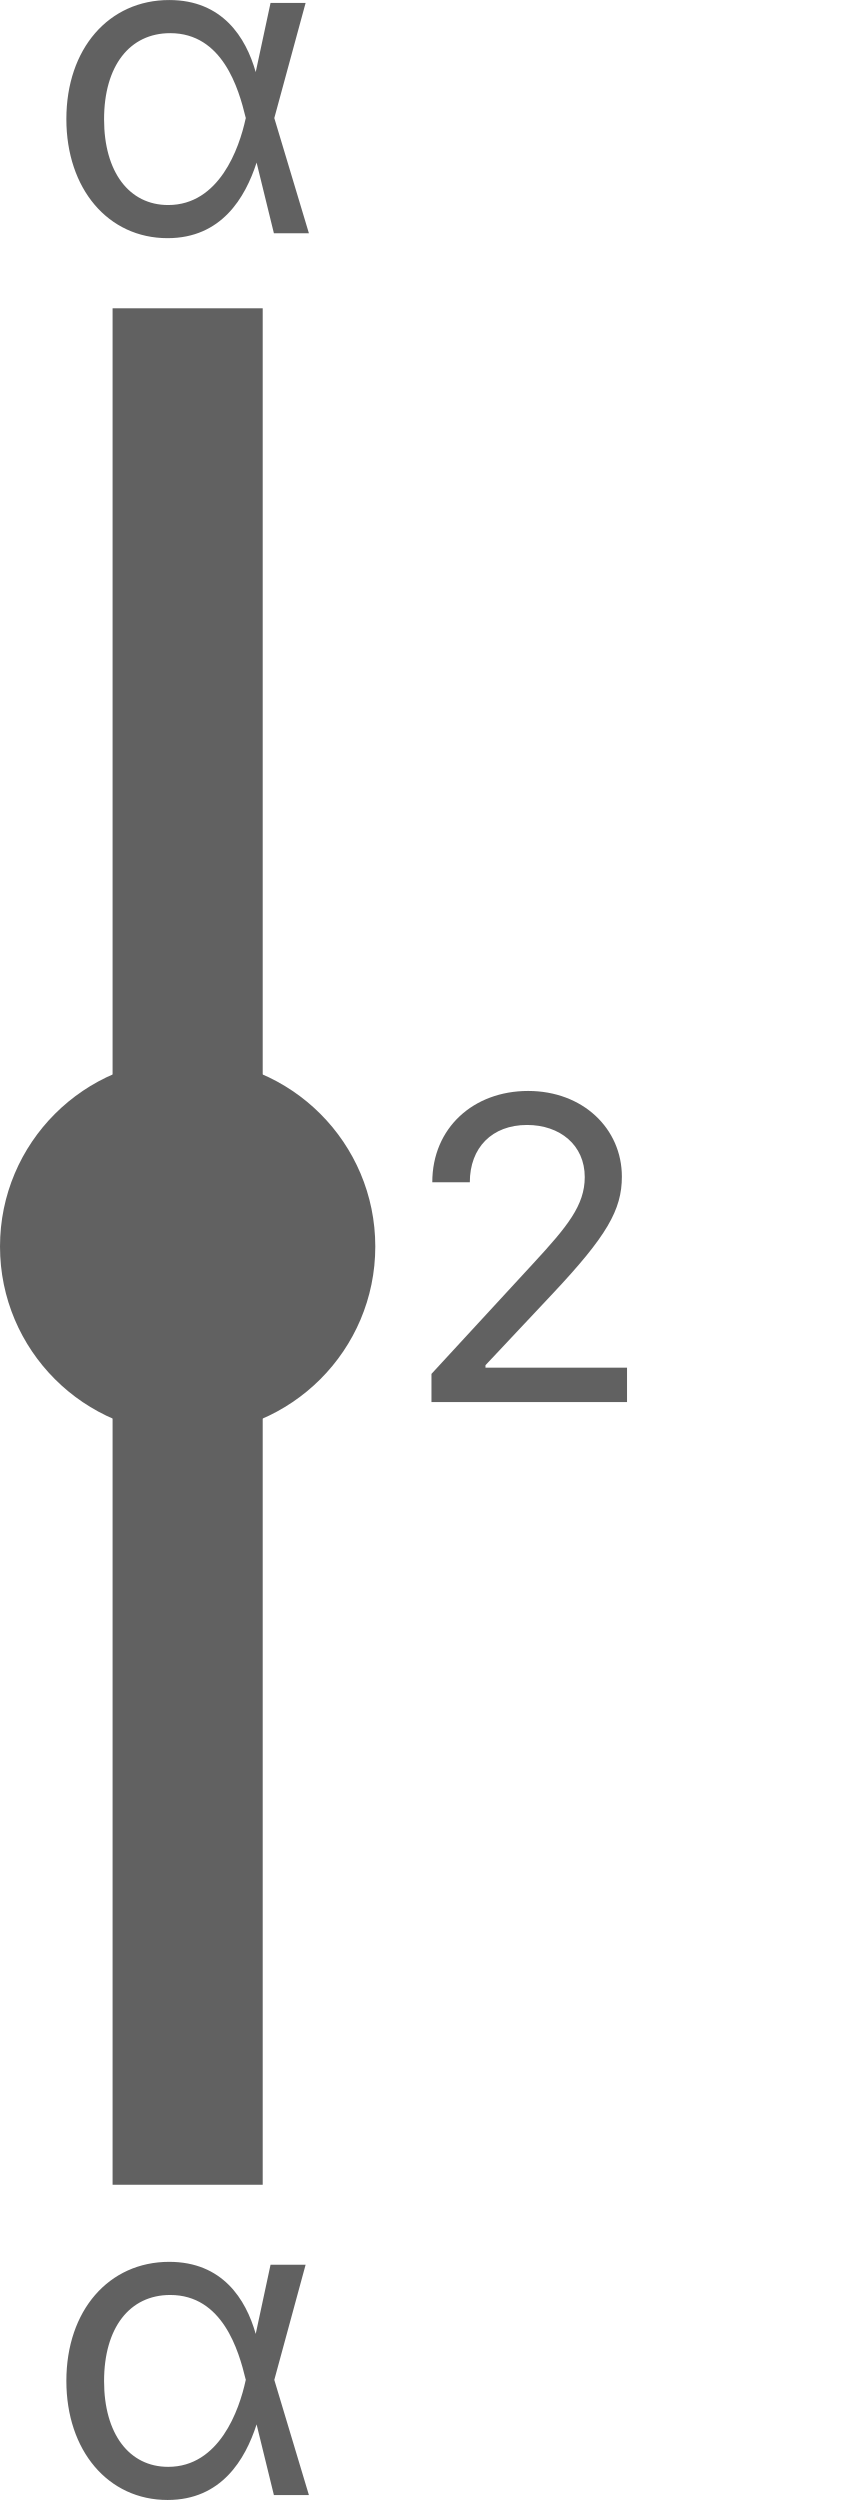
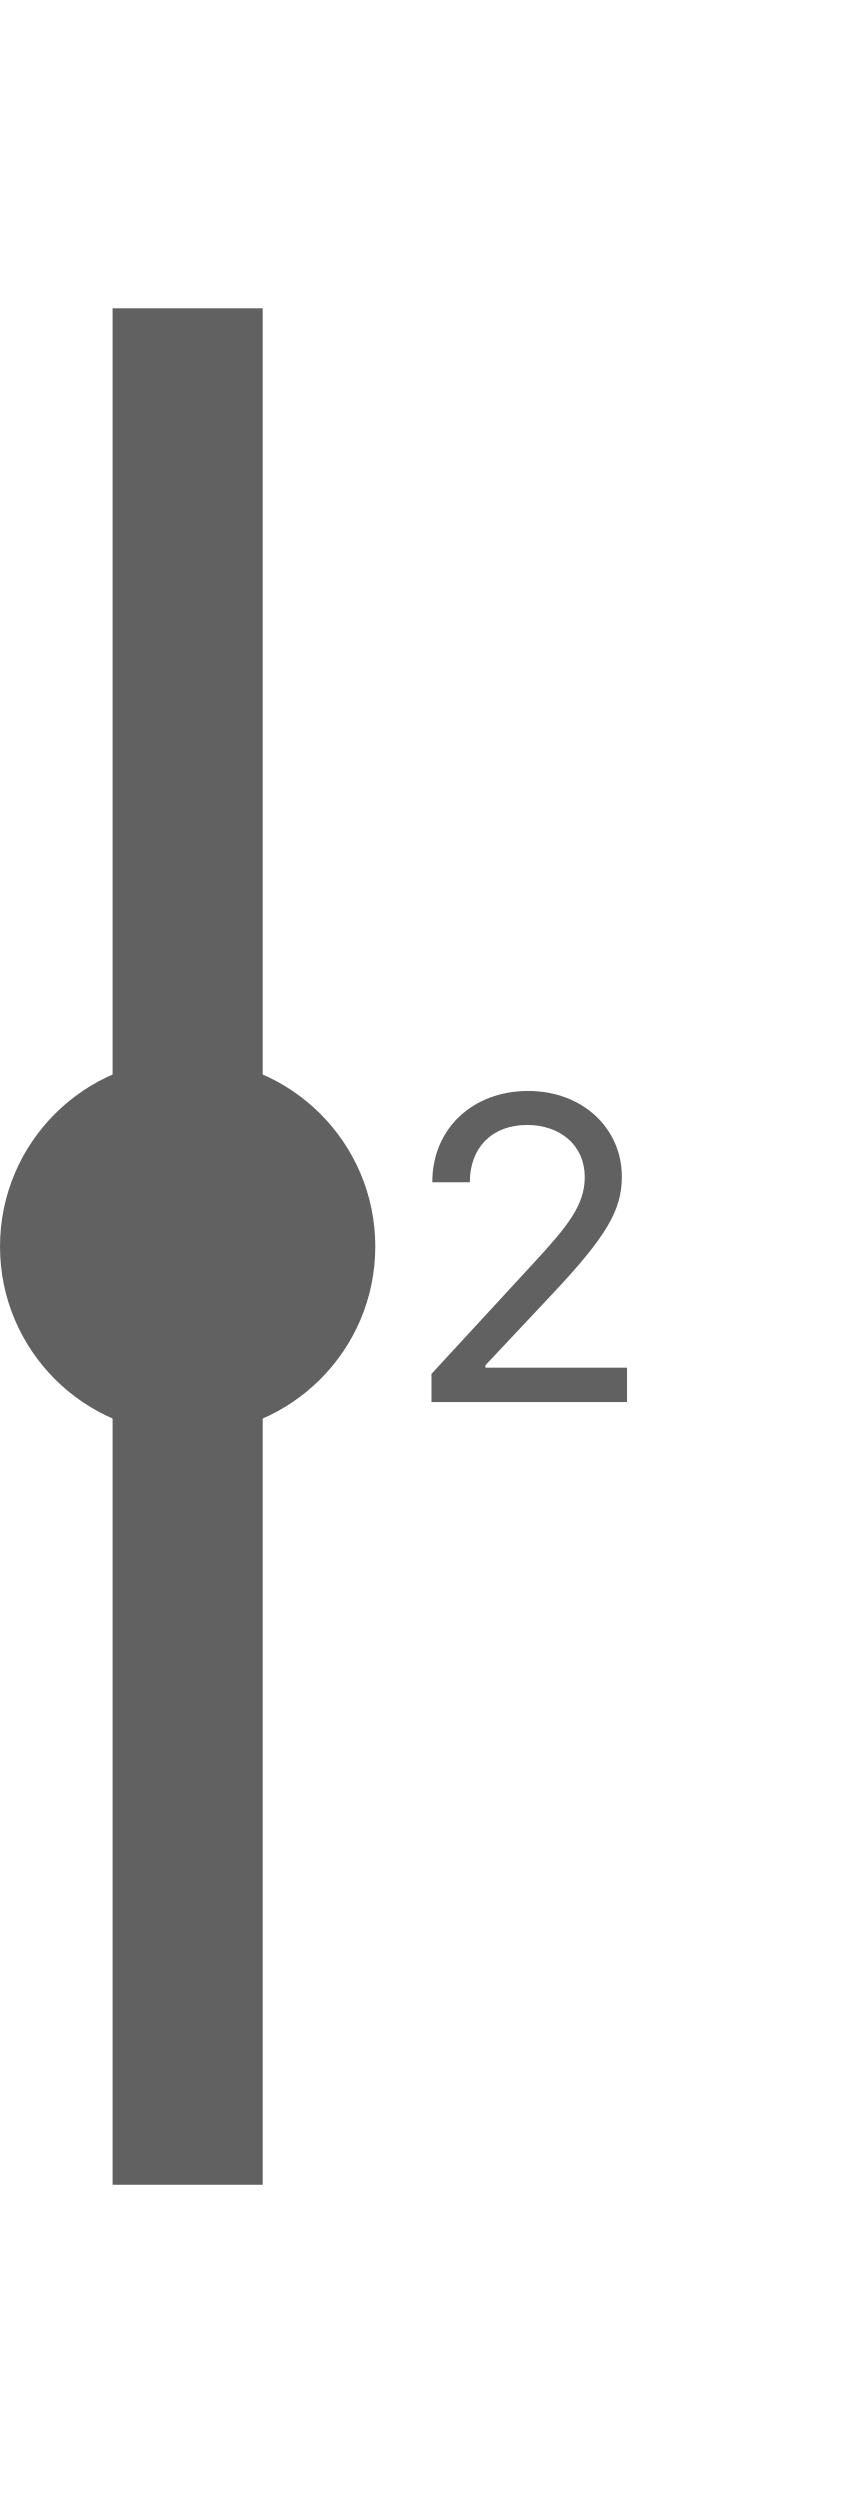
<svg xmlns="http://www.w3.org/2000/svg" xml:space="preserve" viewBox="0 0 225.391 666.148">
  <path d="M775 390a50 50 0 0 1 50 50 50 50 0 0 1-50 50 50 50 0 0 1-50-50 50 50 0 0 1 50-50" style="fill:#616161;stroke-width:2.254;stroke-linecap:round;stroke-linejoin:round;paint-order:stroke fill markers" transform="translate(-725 -107.852)" />
  <path d="M755 440V190h40v250zm0 250V440h40v250z" style="fill:#616161;stroke-width:1.84;stroke-linecap:round;stroke-linejoin:round;paint-order:stroke fill markers" transform="translate(-725 -107.852)" />
  <text x="860" y="430" style="font-size:146.667px;font-family:&quot;Roboto Condensed&quot;;-inkscape-font-specification:&quot;Roboto Condensed, &quot;;text-align:start;writing-mode:lr-tb;direction:ltr;text-anchor:start;fill:#616161;stroke-width:3.024;stroke-linecap:round;stroke-linejoin:round;paint-order:stroke fill markers" transform="translate(-725 -107.852)">

    </text>
  <text x="736.981" y="170" style="font-size:112.438px;font-family:&quot;Roboto Condensed&quot;;-inkscape-font-specification:&quot;Roboto Condensed, &quot;;text-align:start;writing-mode:lr-tb;direction:ltr;text-anchor:start;fill:#616161;stroke-width:2.318;stroke-linecap:round;stroke-linejoin:round;paint-order:stroke fill markers" transform="translate(-725 -107.852)">
-     <tspan x="736.981" y="170" style="font-style:normal;font-variant:normal;font-weight:400;font-stretch:normal;font-family:Inter;-inkscape-font-specification:Inter;stroke-width:2.318">α</tspan>
-   </text>
+       
+     </text>
  <text x="736.981" y="170" style="font-size:112.438px;font-family:&quot;Roboto Condensed&quot;;-inkscape-font-specification:&quot;Roboto Condensed, &quot;;text-align:start;writing-mode:lr-tb;direction:ltr;text-anchor:start;fill:#616161;stroke-width:2.318;stroke-linecap:round;stroke-linejoin:round;paint-order:stroke fill markers" transform="translate(-725 494.83)">
-     <tspan x="736.981" y="170" style="font-style:normal;font-variant:normal;font-weight:400;font-stretch:normal;font-family:Inter;-inkscape-font-specification:Inter;stroke-width:2.318">α</tspan>
-   </text>
+         
+       </text>
  <text x="831.515" y="481.451" style="font-size:112.438px;font-family:Inter;-inkscape-font-specification:Inter;text-align:start;writing-mode:lr-tb;direction:ltr;text-anchor:start;fill:#616161;stroke-width:3.024;stroke-linecap:round;stroke-linejoin:round;paint-order:stroke fill markers" transform="translate(-725 -107.852)">
    <tspan x="831.515" y="481.451">2</tspan>
  </text>
</svg>
